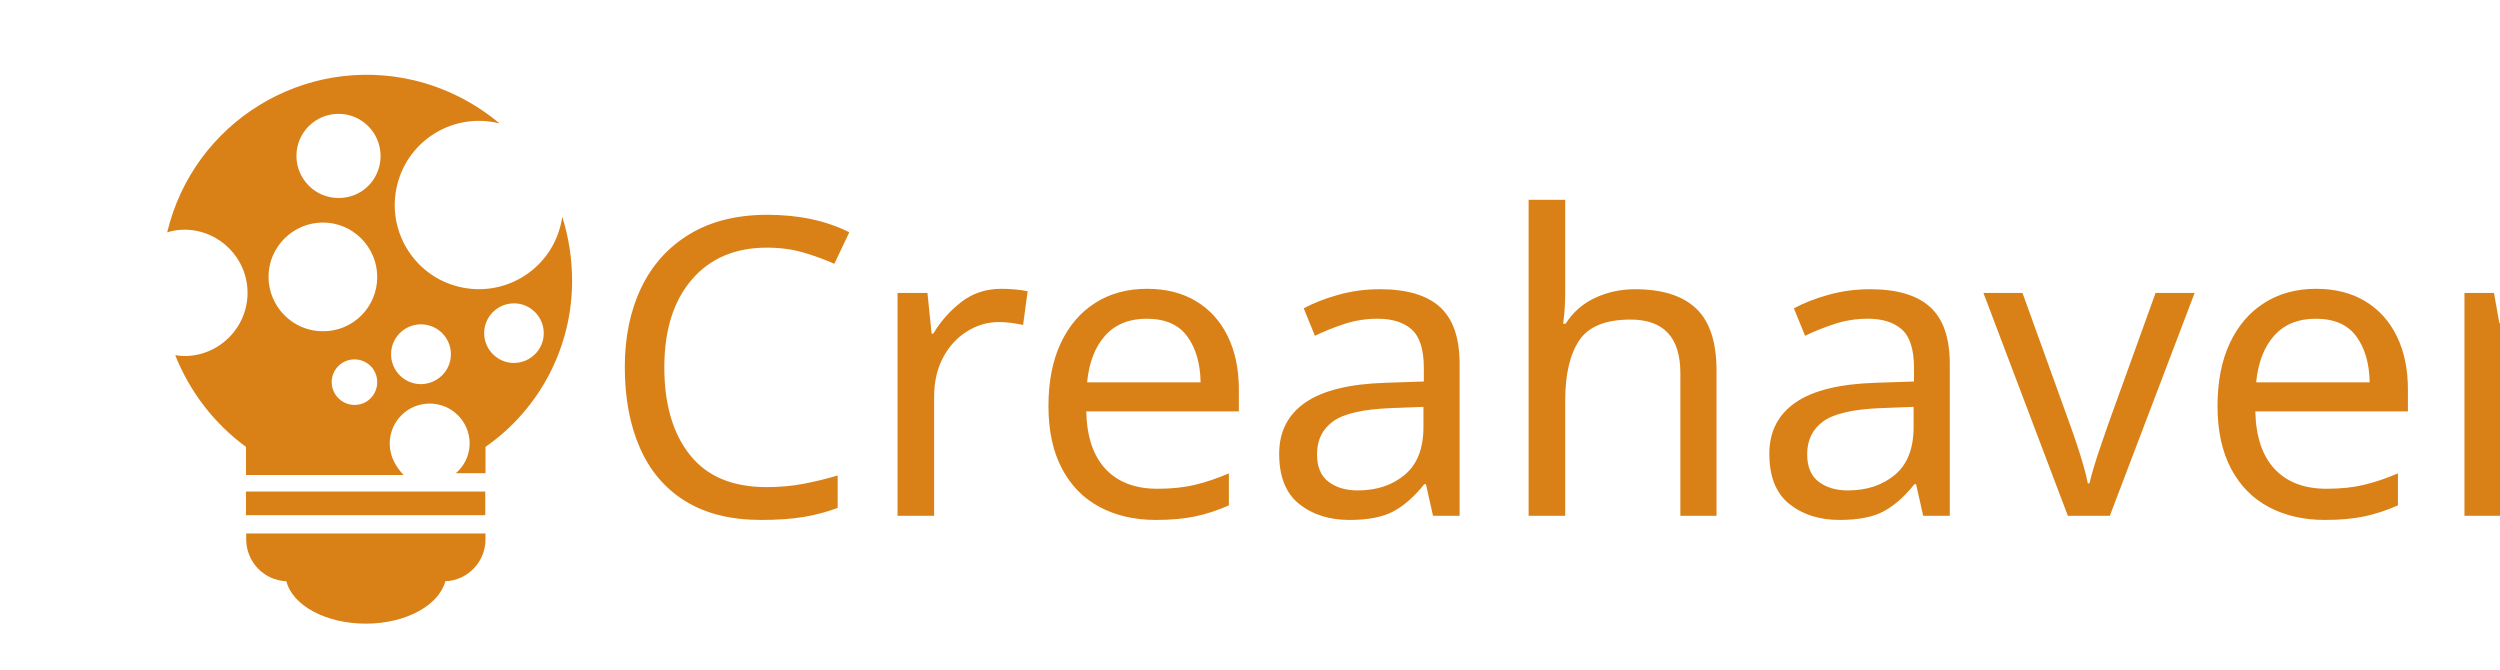
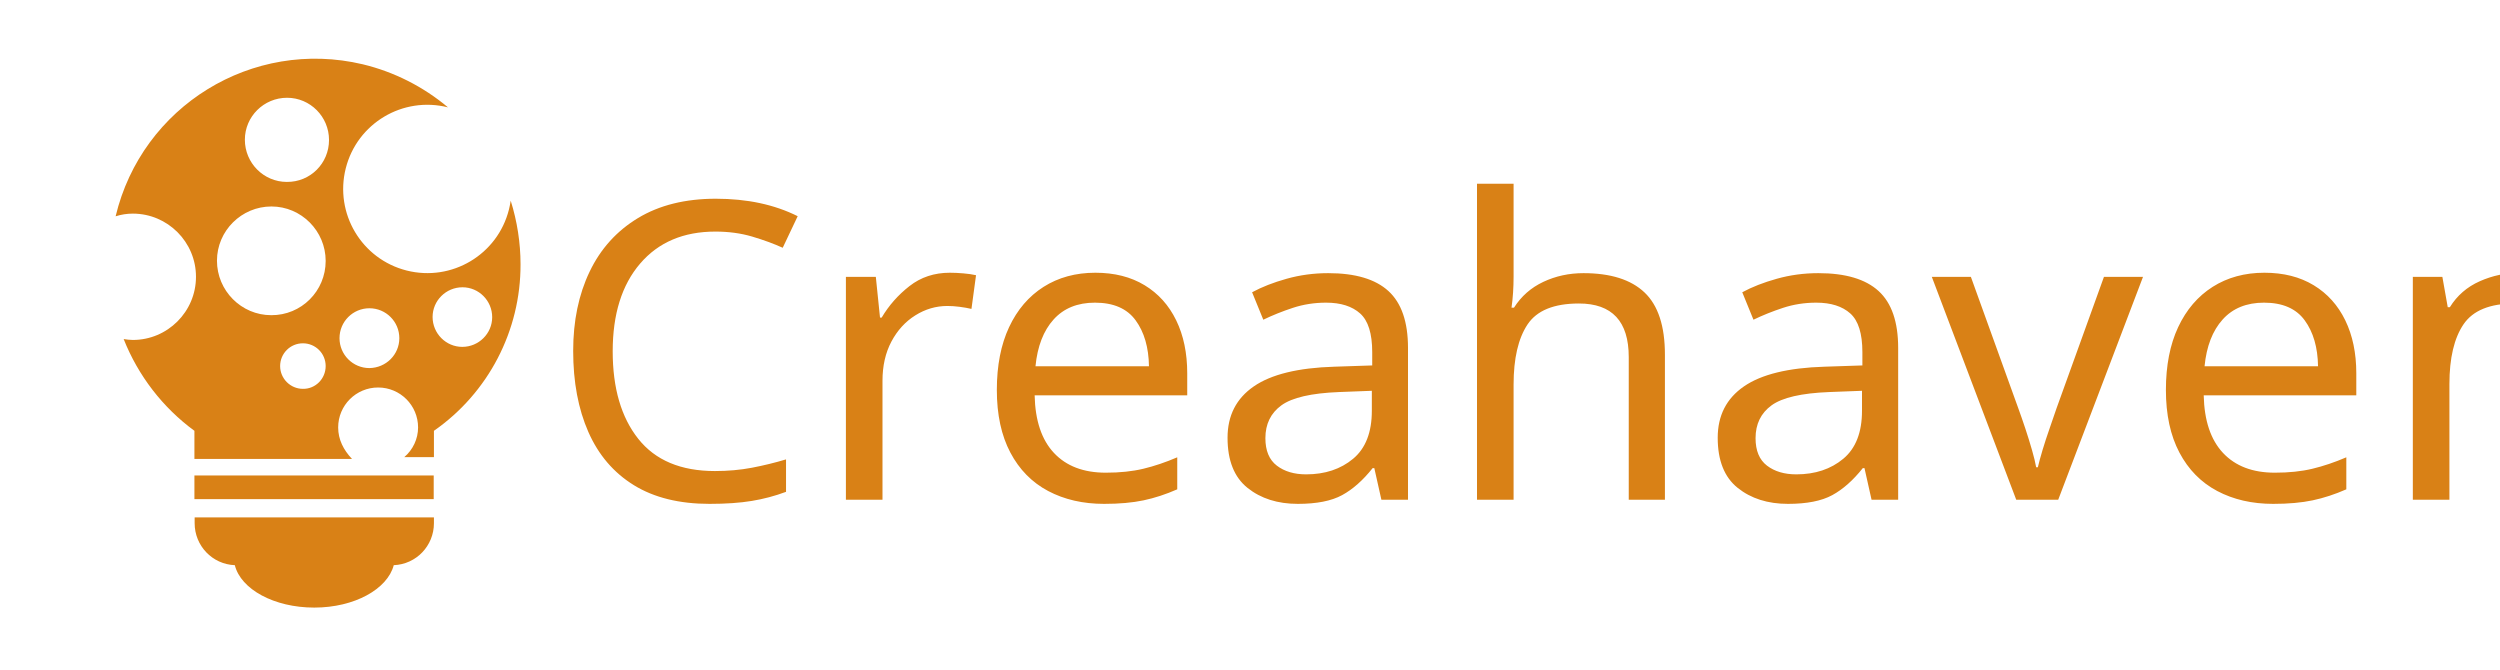
<svg xmlns="http://www.w3.org/2000/svg" version="1.1" id="Logo_Orange" x="0px" y="0px" viewBox="0 0 1120 300" style="enable-background:new 0 0 1120 300;" xml:space="preserve">
  <style type="text/css">
	.st0{fill:#D98116;}
	.st1{font-family:'Oswald-Bold';}
	.st2{font-size:186.252px;}
</style>
-   <path class="st0" d="M217.5,239v2.6c0,10.1-7.9,18.4-18,18.8c-2.8,10.7-17.6,19-35.6,19c-18,0-32.9-8.2-35.6-19  c-10.1-0.4-18-8.7-18-18.8V239L217.5,239z M110.2,230.8h107.2v-10.6H110.2V230.8L110.2,230.8z M256.3,125.6  c0.1,29.7-14.4,57.6-38.8,74.6V212h-13.3c3.9-3.3,6.2-8.2,6.2-13.3c0-9.9-8-17.9-17.9-17.9s-17.9,8-17.9,17.9l0,0  c0,5.4,2.4,10.1,6.2,14.1h-70.6v-12.6C96,189.8,85,175.5,78.5,159.1c1.3,0.2,2.7,0.4,4.1,0.4c15.6,0,28.3-12.7,28.3-28.3  s-12.7-28.3-28.3-28.3c-2.6,0-5.2,0.4-7.7,1.2c11.8-49.4,61.3-79.8,110.7-68.1c14.1,3.4,27.1,10,38.2,19.3  c-20.2-5.1-40.7,7.1-45.8,27.3c-5.1,20.2,7.1,40.7,27.3,45.8c20.2,5.1,40.7-7.1,45.8-27.3c0.3-1.3,0.6-2.6,0.8-4  C254.8,106.4,256.3,116,256.3,125.6L256.3,125.6z M169,171.2c0-5.7-4.6-10.2-10.2-10.2c-5.7,0-10.2,4.6-10.2,10.2  s4.6,10.2,10.2,10.2C164.4,181.5,169,176.9,169,171.2L169,171.2z M169,124.1c0-13.4-10.9-24.4-24.3-24.4  c-13.4,0-24.4,10.9-24.4,24.3c0,13.4,10.9,24.4,24.3,24.4c0,0,0,0,0,0C158.1,148.5,169,137.6,169,124.1L169,124.1z M170.5,69.9  c0-10.4-8.4-18.9-18.8-18.9c-10.4,0-18.9,8.4-18.9,18.8c0,10.4,8.4,18.9,18.8,18.9c0,0,0,0,0,0C162.1,88.8,170.5,80.4,170.5,69.9  L170.5,69.9z M202,158.7c0-7.4-6-13.4-13.4-13.4c-7.4,0-13.4,6-13.4,13.4c0,7.4,6,13.4,13.4,13.4c0,0,0,0,0,0  C196,172,202,166.1,202,158.7L202,158.7z M243.6,149.3c0-7.4-6-13.4-13.3-13.4c-7.4,0-13.4,6-13.4,13.3c0,7.4,6,13.4,13.3,13.4  c0,0,0,0,0,0C237.6,162.6,243.6,156.6,243.6,149.3z" />
-   <text transform="matrix(1 0 0 1 268.5513 231.0706)" class="st0 st1 st2">Creahaven</text>
+   <path class="st0" d="M194.4,231.8v2.6c0,10.1-7.9,18.4-18,18.8c-2.8,10.7-17.6,19-35.6,19s-32.9-8.2-35.6-19  c-10.1-0.4-18-8.7-18-18.8v-2.6H194.4z M87.1,223.6h107.2V213H87.1V223.6L87.1,223.6z M233.2,118.4c0.1,29.7-14.4,57.6-38.8,74.6  v11.8h-13.3c3.9-3.3,6.2-8.2,6.2-13.3c0-9.9-8-17.9-17.9-17.9s-17.9,8-17.9,17.9l0,0c0,5.4,2.4,10.1,6.2,14.1H87.1V193  c-14.2-10.4-25.2-24.7-31.7-41.1c1.3,0.2,2.7,0.4,4.1,0.4c15.6,0,28.3-12.7,28.3-28.3S75.1,95.7,59.5,95.7c-2.6,0-5.2,0.4-7.7,1.2  c11.8-49.4,61.3-79.8,110.7-68.1c14.1,3.4,27.1,10,38.2,19.3c-20.2-5.1-40.7,7.1-45.8,27.3s7.1,40.7,27.3,45.8s40.7-7.1,45.8-27.3  c0.3-1.3,0.6-2.6,0.8-4C231.7,99.2,233.2,108.8,233.2,118.4L233.2,118.4z M145.9,164c0-5.7-4.6-10.2-10.2-10.2  c-5.7,0-10.2,4.6-10.2,10.2s4.6,10.2,10.2,10.2C141.3,174.3,145.9,169.7,145.9,164L145.9,164z M145.9,116.9  c0-13.4-10.9-24.4-24.3-24.4c-13.4,0-24.4,10.9-24.4,24.3c0,13.4,10.9,24.4,24.3,24.4l0,0C135,141.3,145.9,130.4,145.9,116.9  L145.9,116.9z M147.4,62.7c0-10.4-8.4-18.9-18.8-18.9c-10.4,0-18.9,8.4-18.9,18.8s8.4,18.9,18.8,18.9l0,0  C139,81.6,147.4,73.2,147.4,62.7L147.4,62.7z M178.9,151.5c0-7.4-6-13.4-13.4-13.4s-13.4,6-13.4,13.4s6,13.4,13.4,13.4l0,0  C172.9,164.8,178.9,158.9,178.9,151.5L178.9,151.5z M220.5,142.1c0-7.4-6-13.4-13.3-13.4c-7.4,0-13.4,6-13.4,13.3  c0,7.4,6,13.4,13.3,13.4l0,0C214.5,155.4,220.5,149.4,220.5,142.1z" />
+   <text transform="matrix(1 0 0 1 245.4257 223.8729)" class="st0 st1 st2">Creahaven</text>
</svg>
